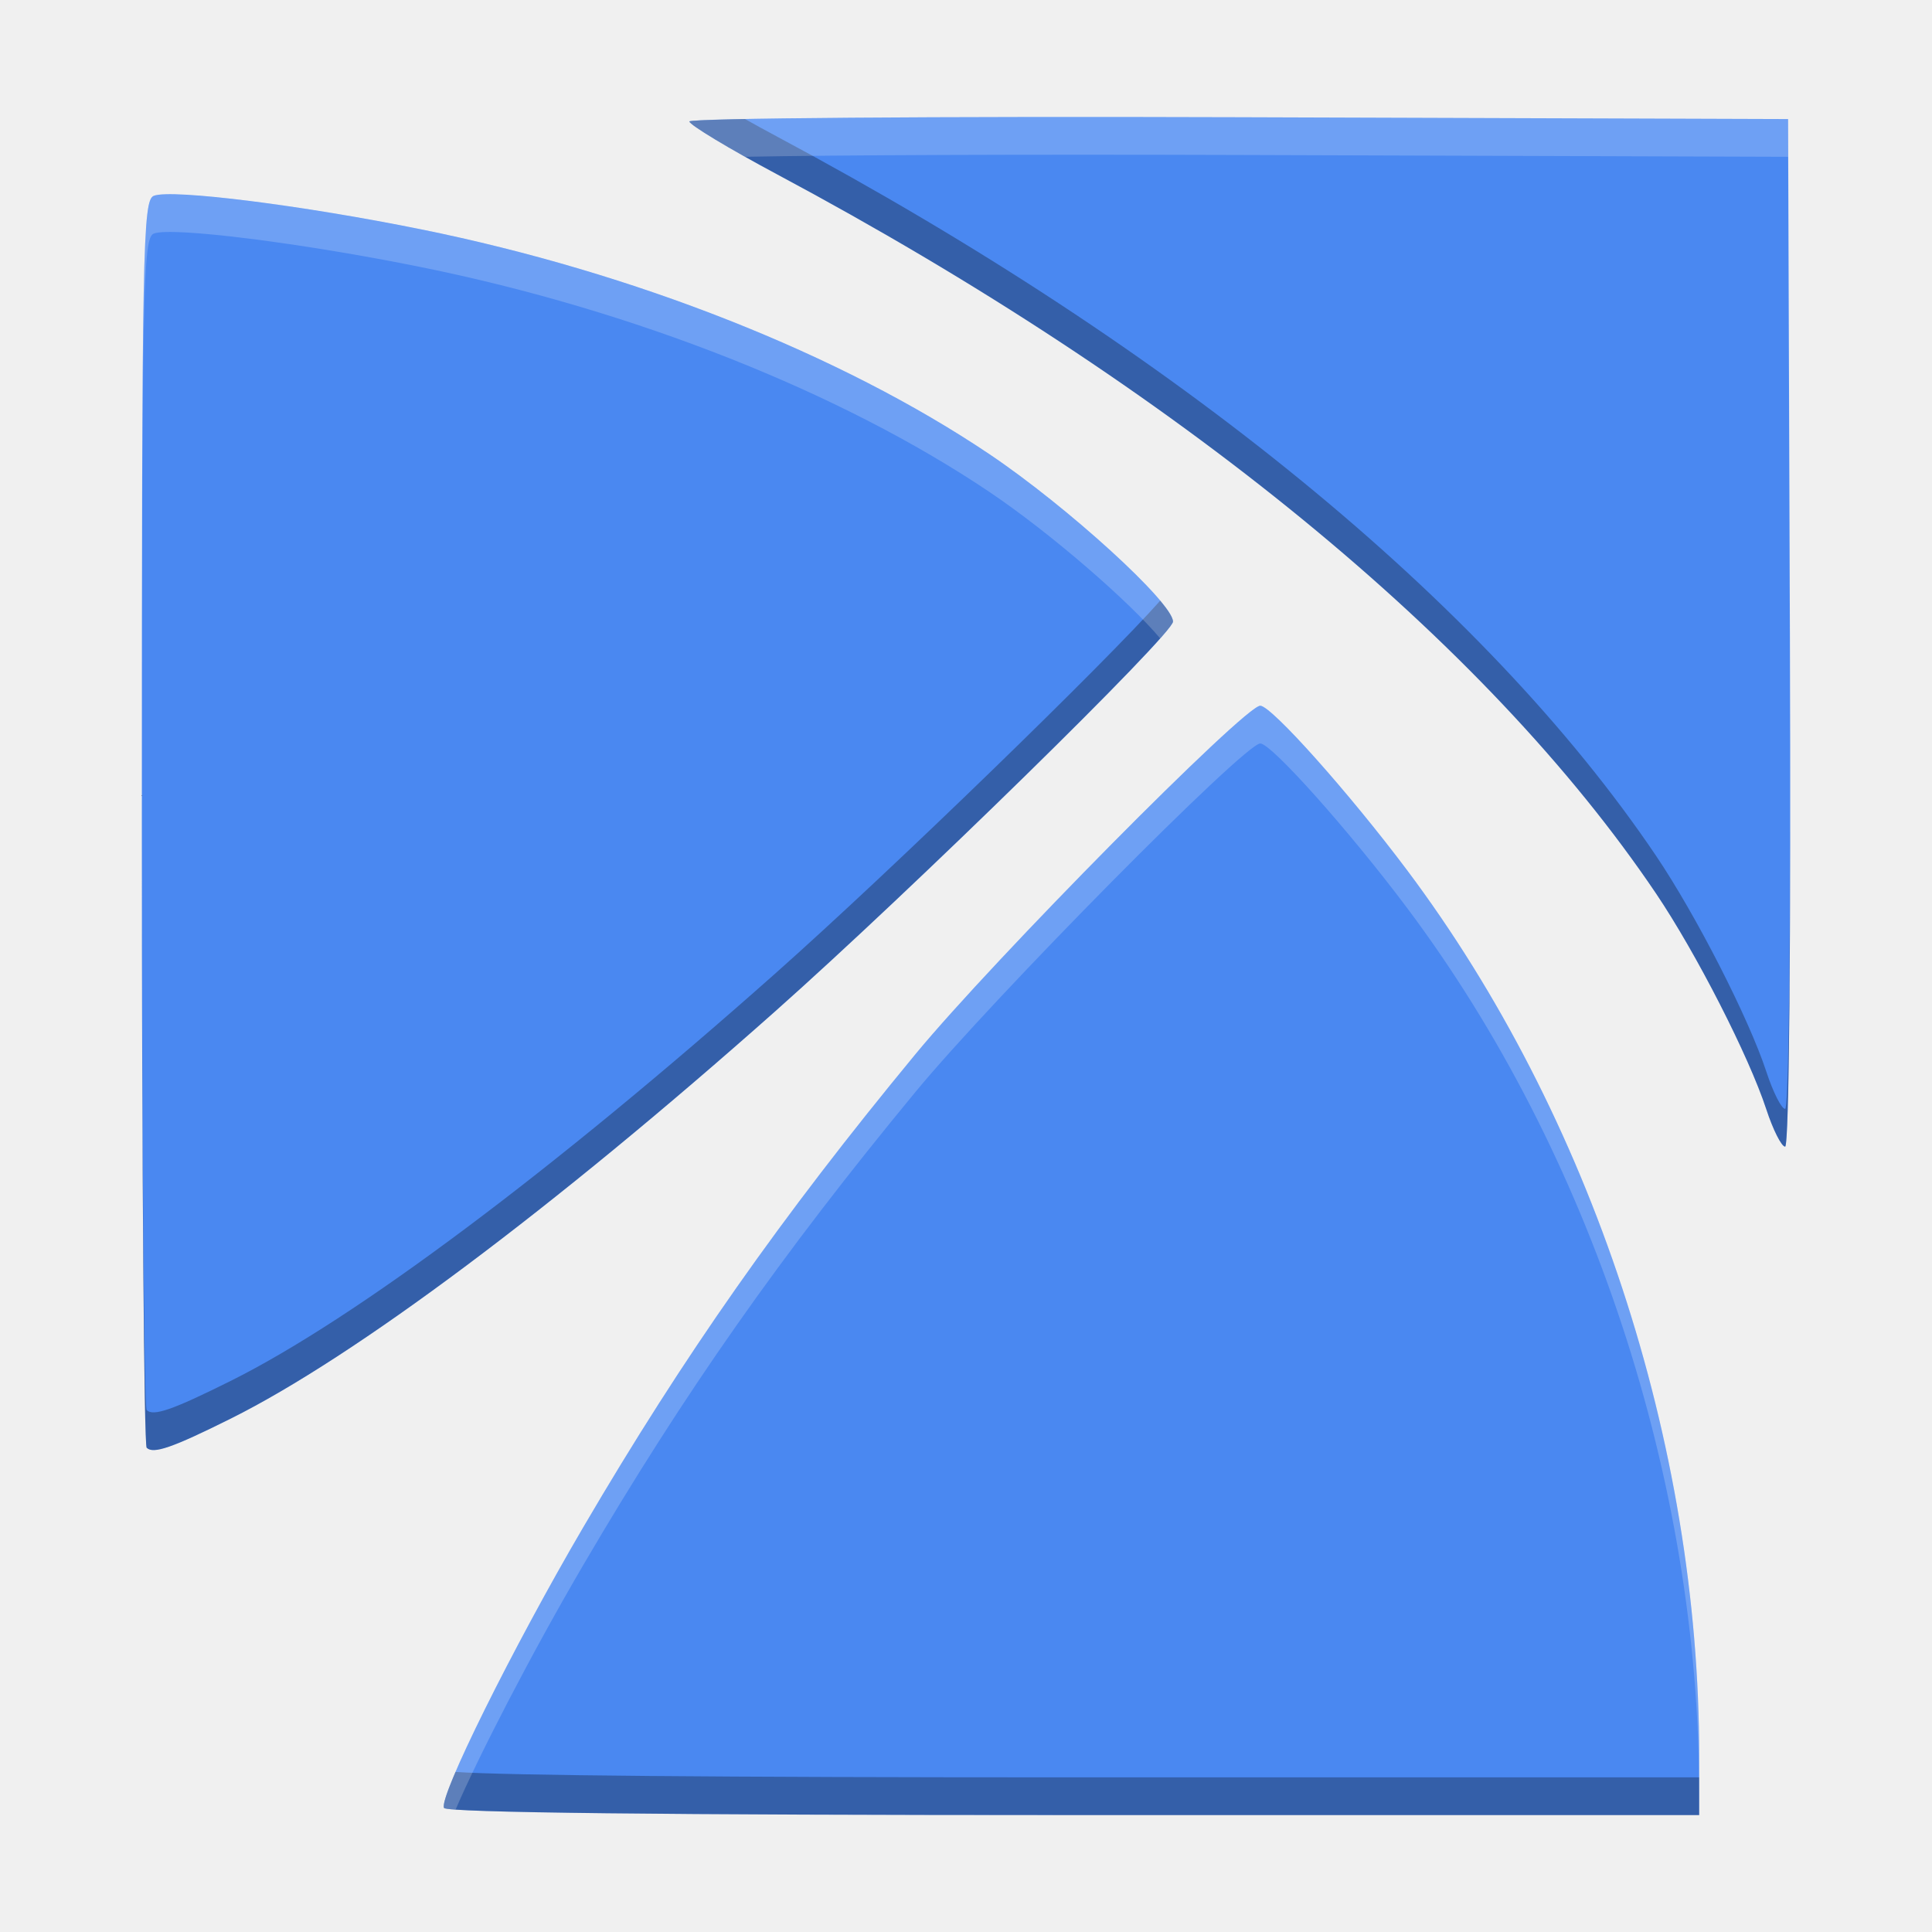
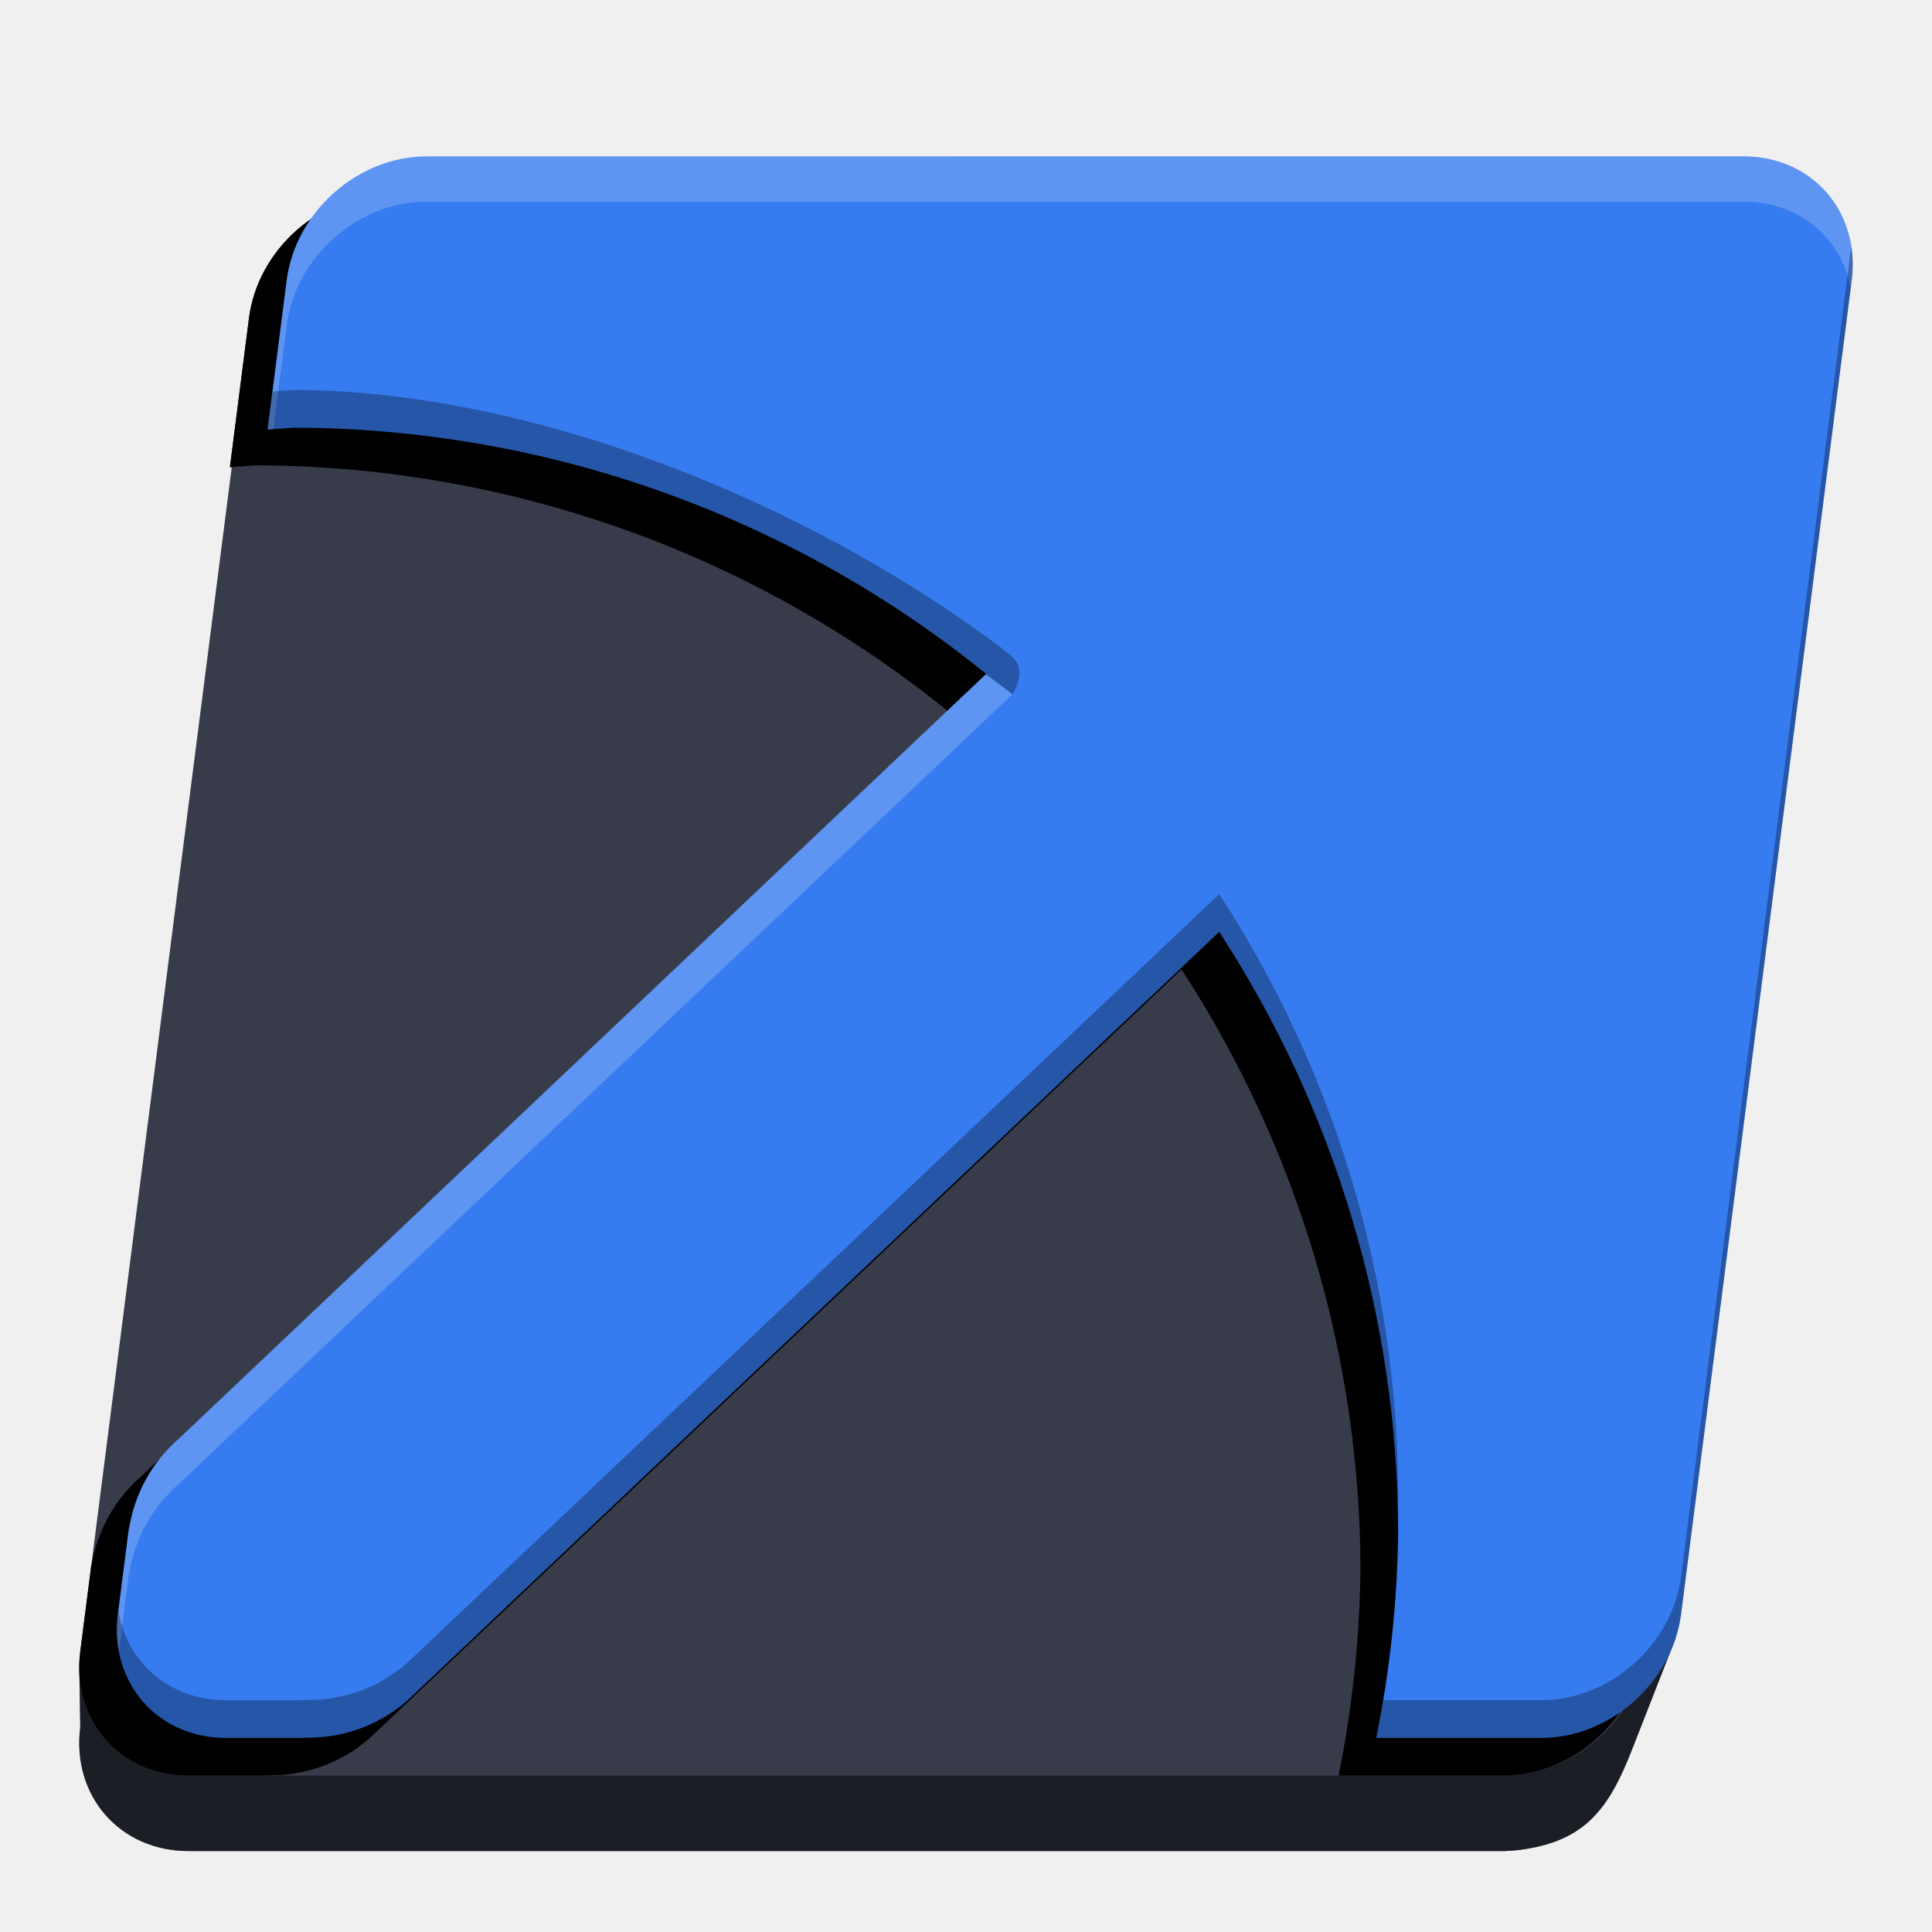
<svg xmlns="http://www.w3.org/2000/svg" version="1.1" viewBox="0 0 512 512">
-   <g fill="#4a88f1">
-     <g transform="matrix(1.4134 0 0 1.4134 14.975 15.536)">
-       <path d="m308 318.23c0-58.604-20.287-120.1-54.79-166.09-10.919-14.554-25.435-30.812-27.51-30.812-2.919 0-49.967 47.55-64.643 65.333-25.203 30.538-43.402 56.454-62.266 88.667-13.259 22.64-27.249 50.848-26.123 52.67 0.537 0.869 41.518 1.33 118.08 1.33h117.25zm-275.33-63.234c23.278-11.604 60.421-39.385 102-76.292 25.707-22.819 74.666-70.775 74.672-73.143 9e-3 -3.511-19.776-21.55-34.462-31.421-27.816-18.696-66.555-34.023-106.45-42.116-22.293-4.522-46.798-7.603-50.176-6.306-2.09 0.802-2.252 9.247-2.252 117.35 0 64.067 0.407 116.89 0.904 117.39 1.236 1.236 4.813-3e-3 15.763-5.461zm292.34-147.33-0.342-96.333-103-0.342c-56.65-0.188-103 0.167-103 0.789s7.44 5.106 16.533 9.964c74.697 39.909 132.74 87.403 164.71 134.79 7.511 11.13 17.412 30.508 20.677 40.469 1.262 3.85 2.851 7 3.53 7 0.749 0 1.101-37.87 0.893-96.333z" fill="#4a88f1" stroke-width="1.333" />
-     </g>
-     <g transform="matrix(1.4134 0 0 1.4134 14.975 15.536)">
-       <path transform="matrix(.70754 0 0 .70754 -10.596 -10.992)" d="m197.44 31.549c-9.172 0.179-14.75 0.392-14.75 0.639 0 0.879 10.516 7.216 23.367 14.082 105.57 56.405 187.6 123.53 232.79 190.5 10.615 15.731 24.609 43.119 29.225 57.197 1.784 5.441 4.03 9.893 4.99 9.893 0.843 0 1.32-34.271 1.336-89.768-0.067 49.751-0.543 79.768-1.336 79.768-0.96 0-3.206-4.451-4.99-9.893-4.616-14.078-18.609-41.466-29.225-57.197-45.19-66.969-127.22-134.1-232.79-190.5-3.045-1.627-5.943-3.219-8.617-4.721zm110.01 127.64c-14.237 16.086-70.575 70.894-102.15 98.92-58.766 52.163-111.26 91.428-144.16 107.83-15.476 7.714-20.532 9.466-22.279 7.719-0.695-0.695-1.261-73.829-1.273-163.06-1.54e-4 2.592-0.002 4.465-0.002 7.143 0 90.55 0.573 165.21 1.275 165.91 1.747 1.747 6.803-0.004 22.279-7.719 32.901-16.4 85.396-55.665 144.16-107.83 36.333-32.251 105.53-100.03 105.54-103.38 0.003-1.037-1.271-3.006-3.391-5.543zm-186.73 310.37c-2.285 5.324-3.478 8.859-3.045 9.561 0.759 1.228 58.68 1.881 166.88 1.881h165.72v-10h-165.72c-94.495 0-150.62-0.498-163.84-1.441z" fill="#000" opacity=".3" stroke-width="1.885" />
-     </g>
-     <g transform="matrix(1.4134 0 0 1.4134 14.975 15.536)">
-       <path transform="matrix(.70754 0 0 .70754 -10.596 -10.992)" d="m299.03 31.006c-66.177-0.07-116.33 0.412-116.33 1.182 0 0.671 6.139 4.525 14.75 9.361 23.55-0.458 73.203-0.67 130.83-0.479l145.57 0.484 0.484 136.15c0.037 10.329 0.06 20.203 0.072 29.574-0.005-12.37-0.022-25.357-0.072-39.574l-0.484-136.15-145.57-0.484c-10.008-0.033-19.79-0.054-29.244-0.064zm-255.13 20.475c-1.466 0.044-2.528 0.175-3.125 0.404-2.954 1.133-3.182 13.07-3.182 165.86 0 0.976 0.002 1.883 0.002 2.856 0.009-145.3 0.278-157.6 3.18-158.71 4.774-1.832 39.408 2.522 70.916 8.914 56.385 11.439 111.14 33.101 150.45 59.525 16.42 11.036 37.293 29.26 45.316 38.865 2.146-2.425 3.389-4.019 3.391-4.457 0.013-4.963-27.95-30.457-48.707-44.408-39.314-26.424-94.066-48.087-150.45-59.525-27.569-5.593-57.533-9.625-67.791-9.318zm290.07 135.54c-4.126 0-70.621 67.204-91.363 92.338-35.62 43.162-61.344 79.791-88.006 125.32-18.739 31.999-38.511 71.864-36.92 74.439 0.096 0.156 1.128 0.303 3.045 0.439 6.102-14.218 20.241-41.598 33.875-64.879 26.662-45.527 52.386-82.157 88.006-125.32 20.742-25.134 87.237-92.338 91.363-92.338 2.932 0 23.448 22.977 38.881 43.547 48.765 64.996 77.438 151.91 77.438 234.74v-10c0-82.828-28.673-169.74-77.438-234.74-15.433-20.569-35.949-43.547-38.881-43.547z" fill="#fff" opacity=".2" stroke-width="1.885" />
-     </g>
-   </g>
+   <path d="m103.07 71.437c-18.22 0-34.763 14.669-37.094 32.888l-5.053 39.501c0.166-0.014 0.332-0.022 0.497-0.035l-40.376 299.9 0.225 13.972c-2.331 18.22 10.461 32.888 28.68 32.888h348.98c0.172 0 0.336-0.048 0.507-0.051 1.6-0.047 3.183-0.204 4.744-0.468 16.039-2.487 22.253-10.839 28.292-26.276l11.602-29.659-2.999-15.936c-0.166 0.014-0.332 0.021-0.497 0.035l40.151-313.87c2.331-18.22-10.461-32.888-28.68-32.888h-348.49z" fill="#383c4a" stroke-linecap="round" stroke-linejoin="round" stroke-width="41.109" />
+   <path d="m103.07 71.437c-18.22 0-34.763 14.669-37.094 32.888l-5.053 39.501c0.166-0.014 0.332-0.022 0.497-0.035l-40.376 299.9 0.225 13.972c-2.331 18.22 10.461 32.888 28.68 32.888h348.98c0.172 0 0.336-0.048 0.507-0.051 1.6-0.047 3.183-0.204 4.744-0.468 16.039-2.487 22.253-10.839 28.292-26.276l11.602-29.659-2.999-15.936c-0.166 0.014-0.332 0.021-0.497 0.035l40.151-313.87c2.331-18.22-10.461-32.888-28.68-32.888h-348.49z" opacity=".5" stroke-linecap="round" stroke-linejoin="round" stroke-width="41.109" />
+   <path d="m103.07 51.437c-18.22 0-34.763 14.669-37.094 32.888l-5.053 39.501c0.166-0.014 0.332-0.022 0.497-0.035l-40.151 313.87c-2.331 18.22 10.461 32.888 28.68 32.888h348.98c0.172 0 0.336-0.048 0.507-0.051 1.6-0.047 3.183-0.204 4.744-0.468 16.039-2.487 29.739-15.927 31.843-32.369l5.053-39.501c-0.166 0.014-0.332 0.021-0.497 0.035l40.151-313.87c2.331-18.22-10.461-32.888-28.68-32.888h-348.49z" fill="#383c4a" stroke-linecap="round" stroke-linejoin="round" stroke-width="41.109" />
+   <path d="m103.07 51.437c-18.22 0-34.763 14.669-37.094 32.888l-5.053 39.501c2.343-0.196 4.688-0.364 7.035-0.503 66.792 0.183 131.51 23.213 183.4 65.263l-213.84 202.57c-7.387 6.41-11.844 14.898-13.281 23.815h-0.066l-2.903 22.688c-2.331 18.219 10.461 32.888 28.68 32.888h20.503v-0.084c9.682 0.302 19.501-2.871 27.428-9.75l215.24-203.79c30.817 47.308 47.287 102.52 47.425 158.98-0.217 18.355-2.161 36.649-5.806 54.639h43.696c18.22 0 34.765-14.669 37.096-32.888l45.2-353.34c2.331-18.22-10.461-32.888-28.68-32.888zm-78.835 363.57c-0.186 1.162-0.336 2.33-0.419 3.504-0.09 1.273-0.118 2.552-0.086 3.829 0.032 1.277 0.126 2.554 0.281 3.825 0.155 1.272 0.371 2.539 0.65 3.796 0.279 1.257 0.619 2.506 1.022 3.74s0.869 2.452 1.397 3.652c0.528 1.2 1.118 2.381 1.771 3.539 0.654 1.158 1.37 2.292 2.15 3.398 0.78 1.106 1.623 2.184 2.53 3.229-0.907-1.045-1.75-2.123-2.53-3.229-0.78-1.106-1.496-2.24-2.15-3.398-0.653-1.158-1.243-2.338-1.771-3.539-0.528-1.2-0.994-2.418-1.397-3.652-0.403-1.234-0.743-2.482-1.022-3.74-0.279-1.257-0.494-2.524-0.65-3.796-0.155-1.272-0.249-2.548-0.281-3.825-0.032-1.277-4e-3 -2.556 0.086-3.829 0.083-1.173 0.233-2.341 0.419-3.504zm17.288 41.721c0.907 1.045 1.855 2.032 2.84 2.959 0.985 0.928 2.007 1.796 3.061 2.606 1.054 0.81 2.14 1.561 3.254 2.253 1.114 0.692 2.255 1.323 3.42 1.896 1.164 0.573 2.353 1.086 3.558 1.539 1.206 0.453 2.428 0.847 3.666 1.18s2.489 0.604 3.749 0.815c1.26 0.212 2.529 0.364 3.802 0.455 0.516 0.036 1.034 0.019 1.551 0.035-0.517-0.015-1.035 9.5e-4 -1.551-0.035-1.273-0.09-2.542-0.243-3.802-0.455-1.26-0.212-2.512-0.483-3.749-0.815-1.238-0.333-2.46-0.727-3.666-1.18-1.206-0.453-2.394-0.966-3.558-1.539-1.164-0.573-2.306-1.204-3.42-1.896-1.114-0.692-2.2-1.443-3.254-2.253-1.054-0.81-2.076-1.679-3.061-2.606-0.985-0.928-1.934-1.915-2.84-2.959z" stroke-linecap="round" stroke-linejoin="round" stroke-width="41.109" />
+   <path d="m113.06 41.449c-18.22 0-34.763 14.669-37.094 32.888l-5.053 39.501c2.343-0.196 4.688-0.364 7.035-0.503 66.792 0.183 131.51 23.213 183.4 65.263l-213.84 202.57c-7.387 6.41-11.844 14.898-13.281 23.815h-0.066l-2.903 22.688c-2.331 18.219 10.461 32.888 28.68 32.888h20.503v-0.084c9.682 0.302 19.501-2.871 27.428-9.75l215.24-203.79c30.817 47.308 47.287 102.52 47.425 158.98-0.217 18.355-2.161 36.649-5.806 54.639h43.696c18.22 0 34.765-14.669 37.096-32.888l45.2-353.34c2.331-18.22-10.461-32.888-28.68-32.888zm-78.835 363.57c-0.186 1.162-0.336 2.33-0.419 3.504-0.09 1.273-0.118 2.552-0.086 3.829 0.032 1.277 0.126 2.554 0.281 3.825 0.155 1.272 0.371 2.539 0.65 3.796 0.279 1.257 0.619 2.506 1.022 3.74s0.869 2.452 1.397 3.652c0.528 1.2 1.118 2.381 1.771 3.539 0.654 1.158 1.37 2.292 2.15 3.398 0.78 1.106 1.623 2.184 2.53 3.229-0.907-1.045-1.75-2.123-2.53-3.229-0.78-1.106-1.496-2.24-2.15-3.398-0.653-1.158-1.243-2.338-1.771-3.539-0.528-1.2-0.994-2.418-1.397-3.652-0.403-1.234-0.743-2.482-1.022-3.74-0.279-1.257-0.494-2.524-0.65-3.796-0.155-1.272-0.249-2.548-0.281-3.825-0.032-1.277-4e-3 -2.556 0.086-3.829 0.083-1.173 0.233-2.341 0.419-3.504zm17.288 41.721c0.907 1.045 1.855 2.032 2.84 2.959 0.985 0.928 2.007 1.796 3.061 2.606 1.054 0.81 2.14 1.561 3.254 2.253 1.114 0.692 2.255 1.323 3.42 1.896 1.164 0.573 2.353 1.086 3.558 1.539 1.206 0.453 2.428 0.847 3.666 1.18 1.238 0.333 2.489 0.604 3.749 0.815 1.26 0.212 2.529 0.364 3.802 0.455 0.516 0.036 1.034 0.019 1.551 0.035-0.517-0.015-1.035 9.6e-4 -1.551-0.035-1.273-0.09-2.542-0.243-3.802-0.455-1.26-0.212-2.512-0.483-3.749-0.815-1.238-0.333-2.46-0.727-3.666-1.18-1.206-0.453-2.394-0.966-3.558-1.539-1.164-0.573-2.306-1.204-3.42-1.896-1.114-0.692-2.2-1.443-3.254-2.253-1.054-0.81-2.076-1.679-3.061-2.606-0.985-0.928-1.934-1.915-2.84-2.959z" fill="#367bf0" stroke-linecap="round" stroke-linejoin="round" stroke-width="41.109" />
+   <path d="m113.06 41.449c-18.22 0-34.763 14.669-37.094 32.888l-5.053 39.501c0.515-0.043 1.032-0.071 1.547-0.111l3.506-27.405c2.331-18.22 18.875-32.888 37.094-32.888h348.98c14.742 0 25.922 9.608 28.421 22.926l0.259-2.023c2.331-18.22-10.461-32.888-28.68-32.888zm148.29 137.15-213.84 202.57c-7.387 6.41-11.844 14.898-13.281 23.815h-0.066l-2.903 22.688c-0.445 3.477-0.33 6.821 0.259 9.963l2.643-20.665h0.066c1.437-8.918 5.894-17.405 13.281-23.815l220.8-209.16c-2.284-1.851-4.623-3.619-6.957-5.396z" fill="#fff" opacity=".2" stroke-linecap="round" stroke-linejoin="round" stroke-width="41.109" />
+   <path d="m490.6 65.305-45.077 352.38c-2.331 18.22-18.877 32.888-37.096 32.888h-41.915c-0.556 3.335-1.109 6.672-1.781 9.988h43.696c18.22 0 34.765-14.669 37.096-32.888l45.2-353.34c0.402-3.139 0.324-6.161-0.123-9.032zm-412.65 38.042c-1.917 0.114-3.831 0.26-5.745 0.412l-1.29 10.08c2.343-0.196 4.688-0.364 7.035-0.503 64.342 0.176 139.48 31.501 190.36 70.659 4.872-8.438-1.081-10.416-3.057-12.393-51.591-38.697-124.21-68.082-187.3-68.255zm245.16 133.61-215.24 203.79c-7.927 6.879-17.746 10.052-27.428 9.75v0.084h-20.503c-15.081 0-26.412-10.061-28.558-23.856l-0.123 0.956c-2.331 18.219 10.461 32.888 28.68 32.888h20.503v-0.084c9.682 0.302 19.501-2.871 27.428-9.75l215.24-203.79c29.664 45.54 45.991 98.41 47.297 152.66 0.03-1.223 0.114-2.442 0.129-3.666-0.138-56.46-16.609-111.67-47.425-158.98z" opacity=".3" stroke-linecap="round" stroke-linejoin="round" stroke-width="41.109" />
</svg>
